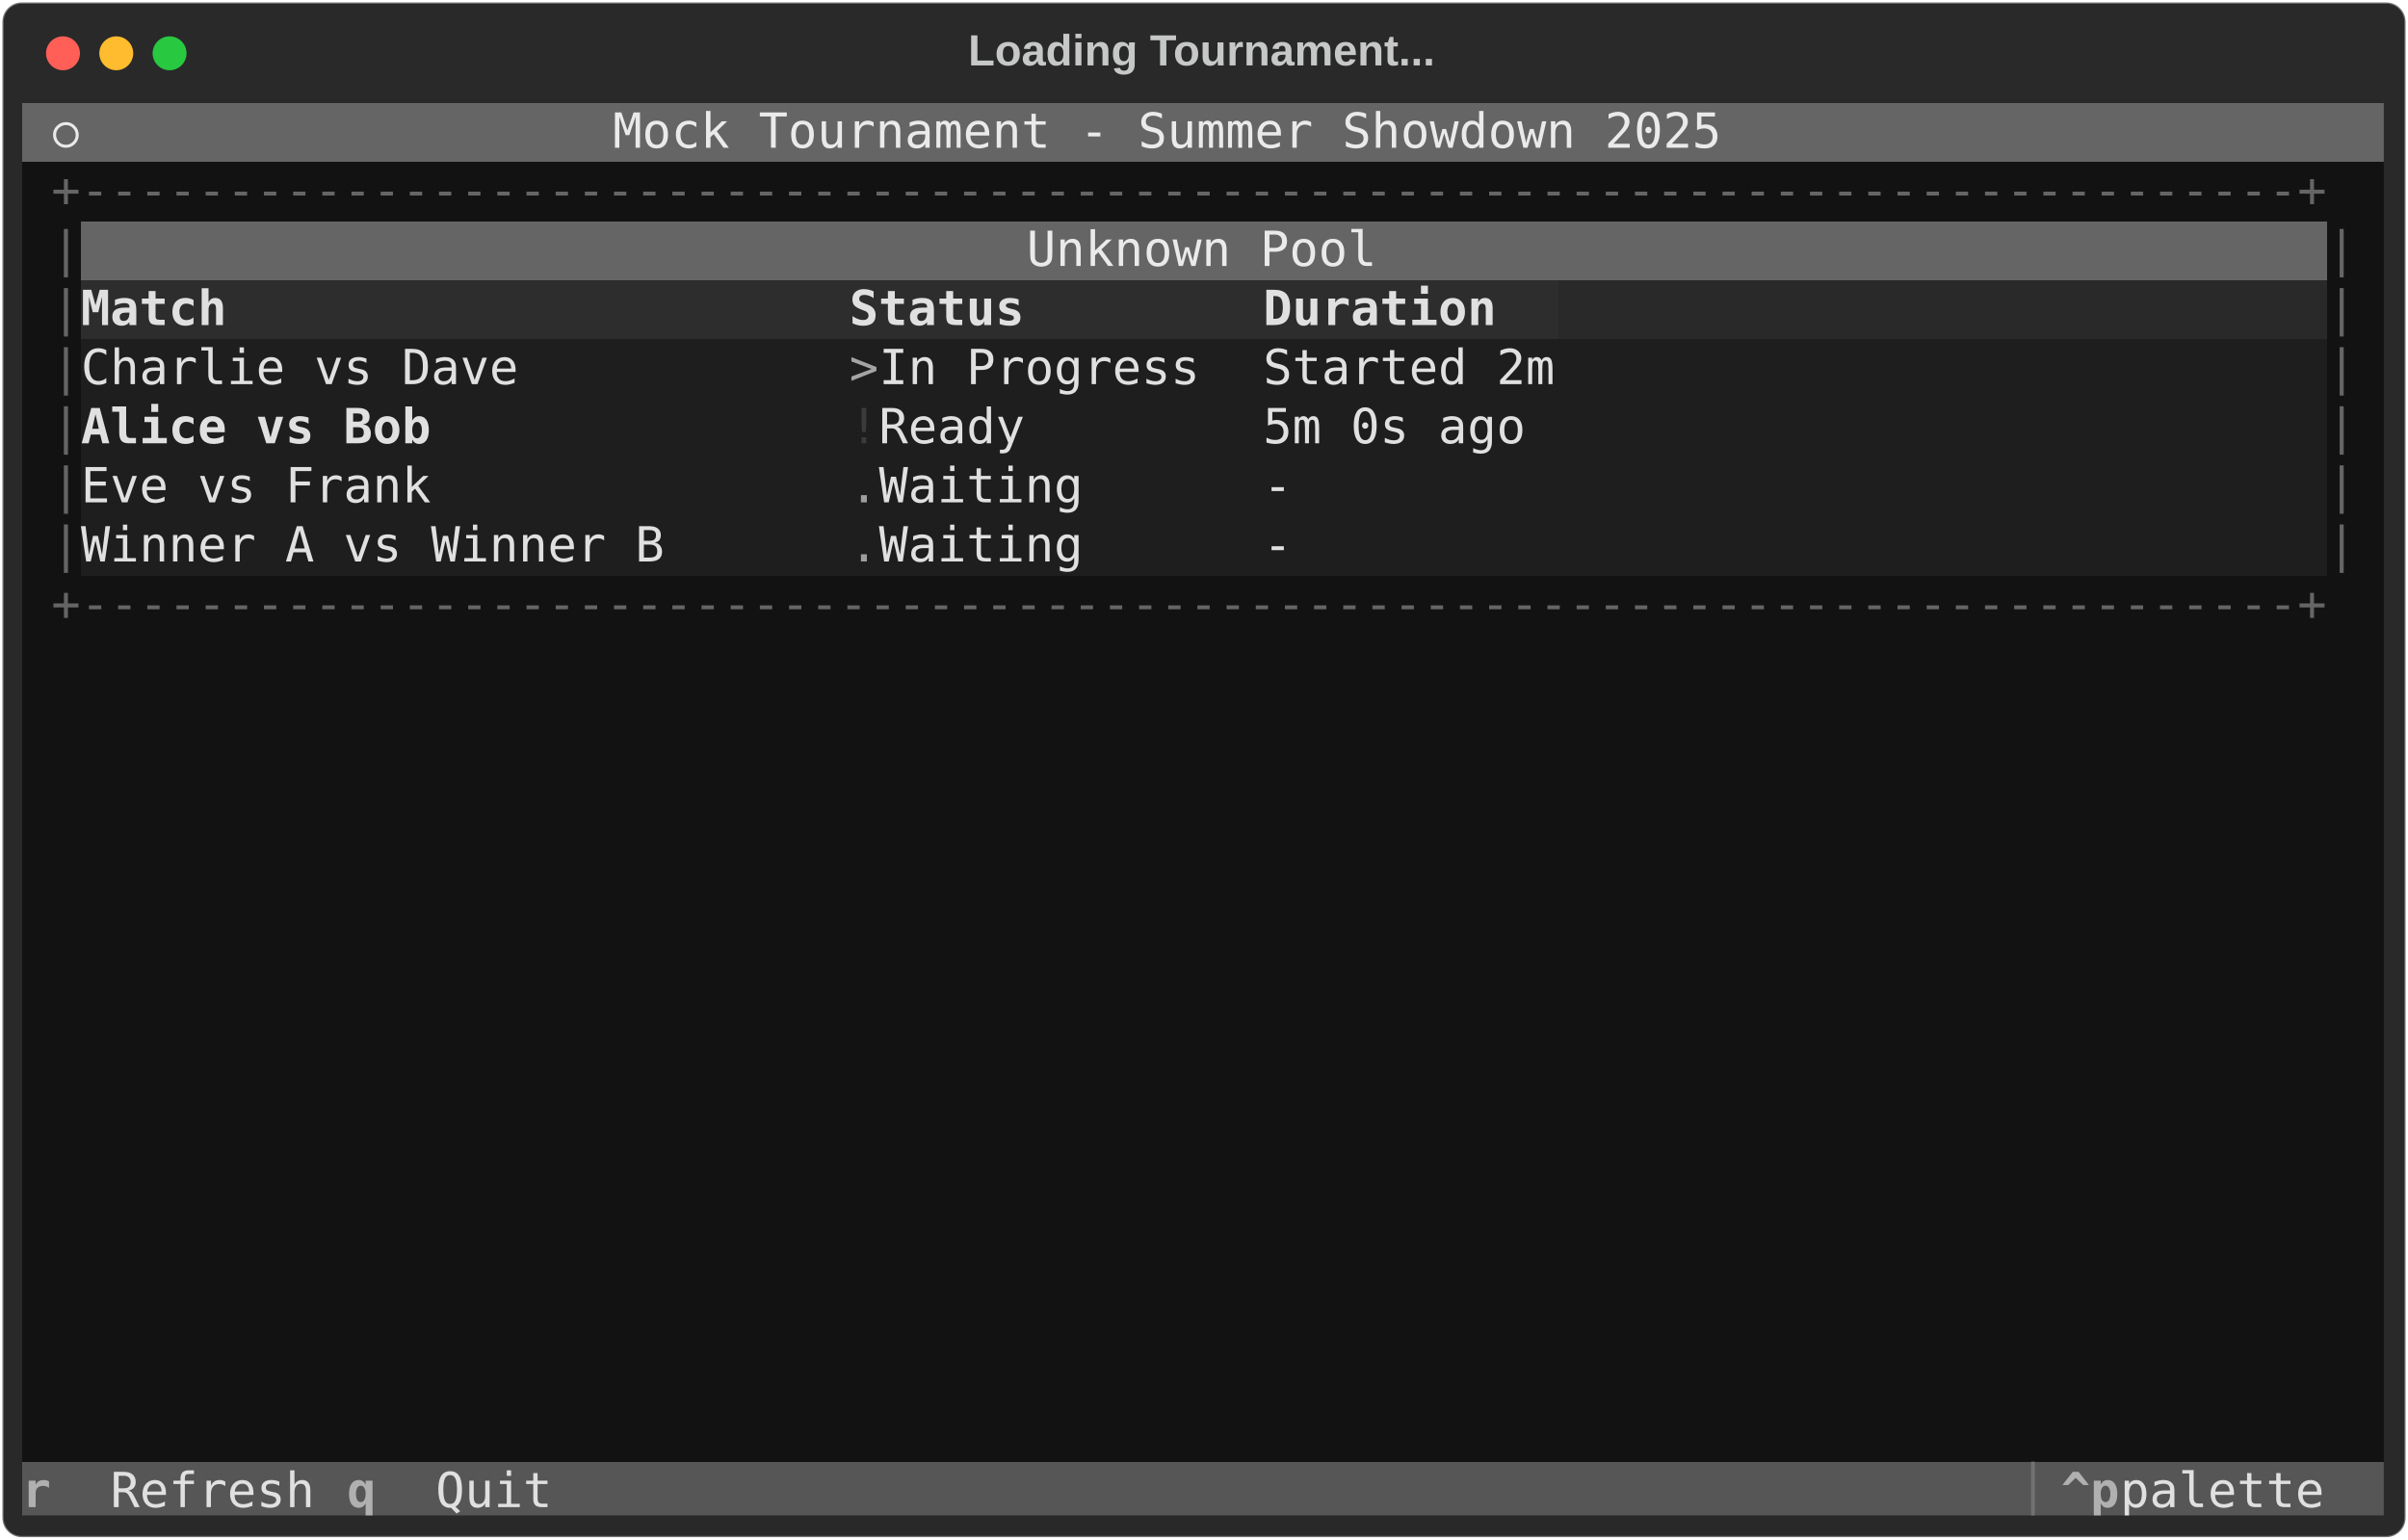
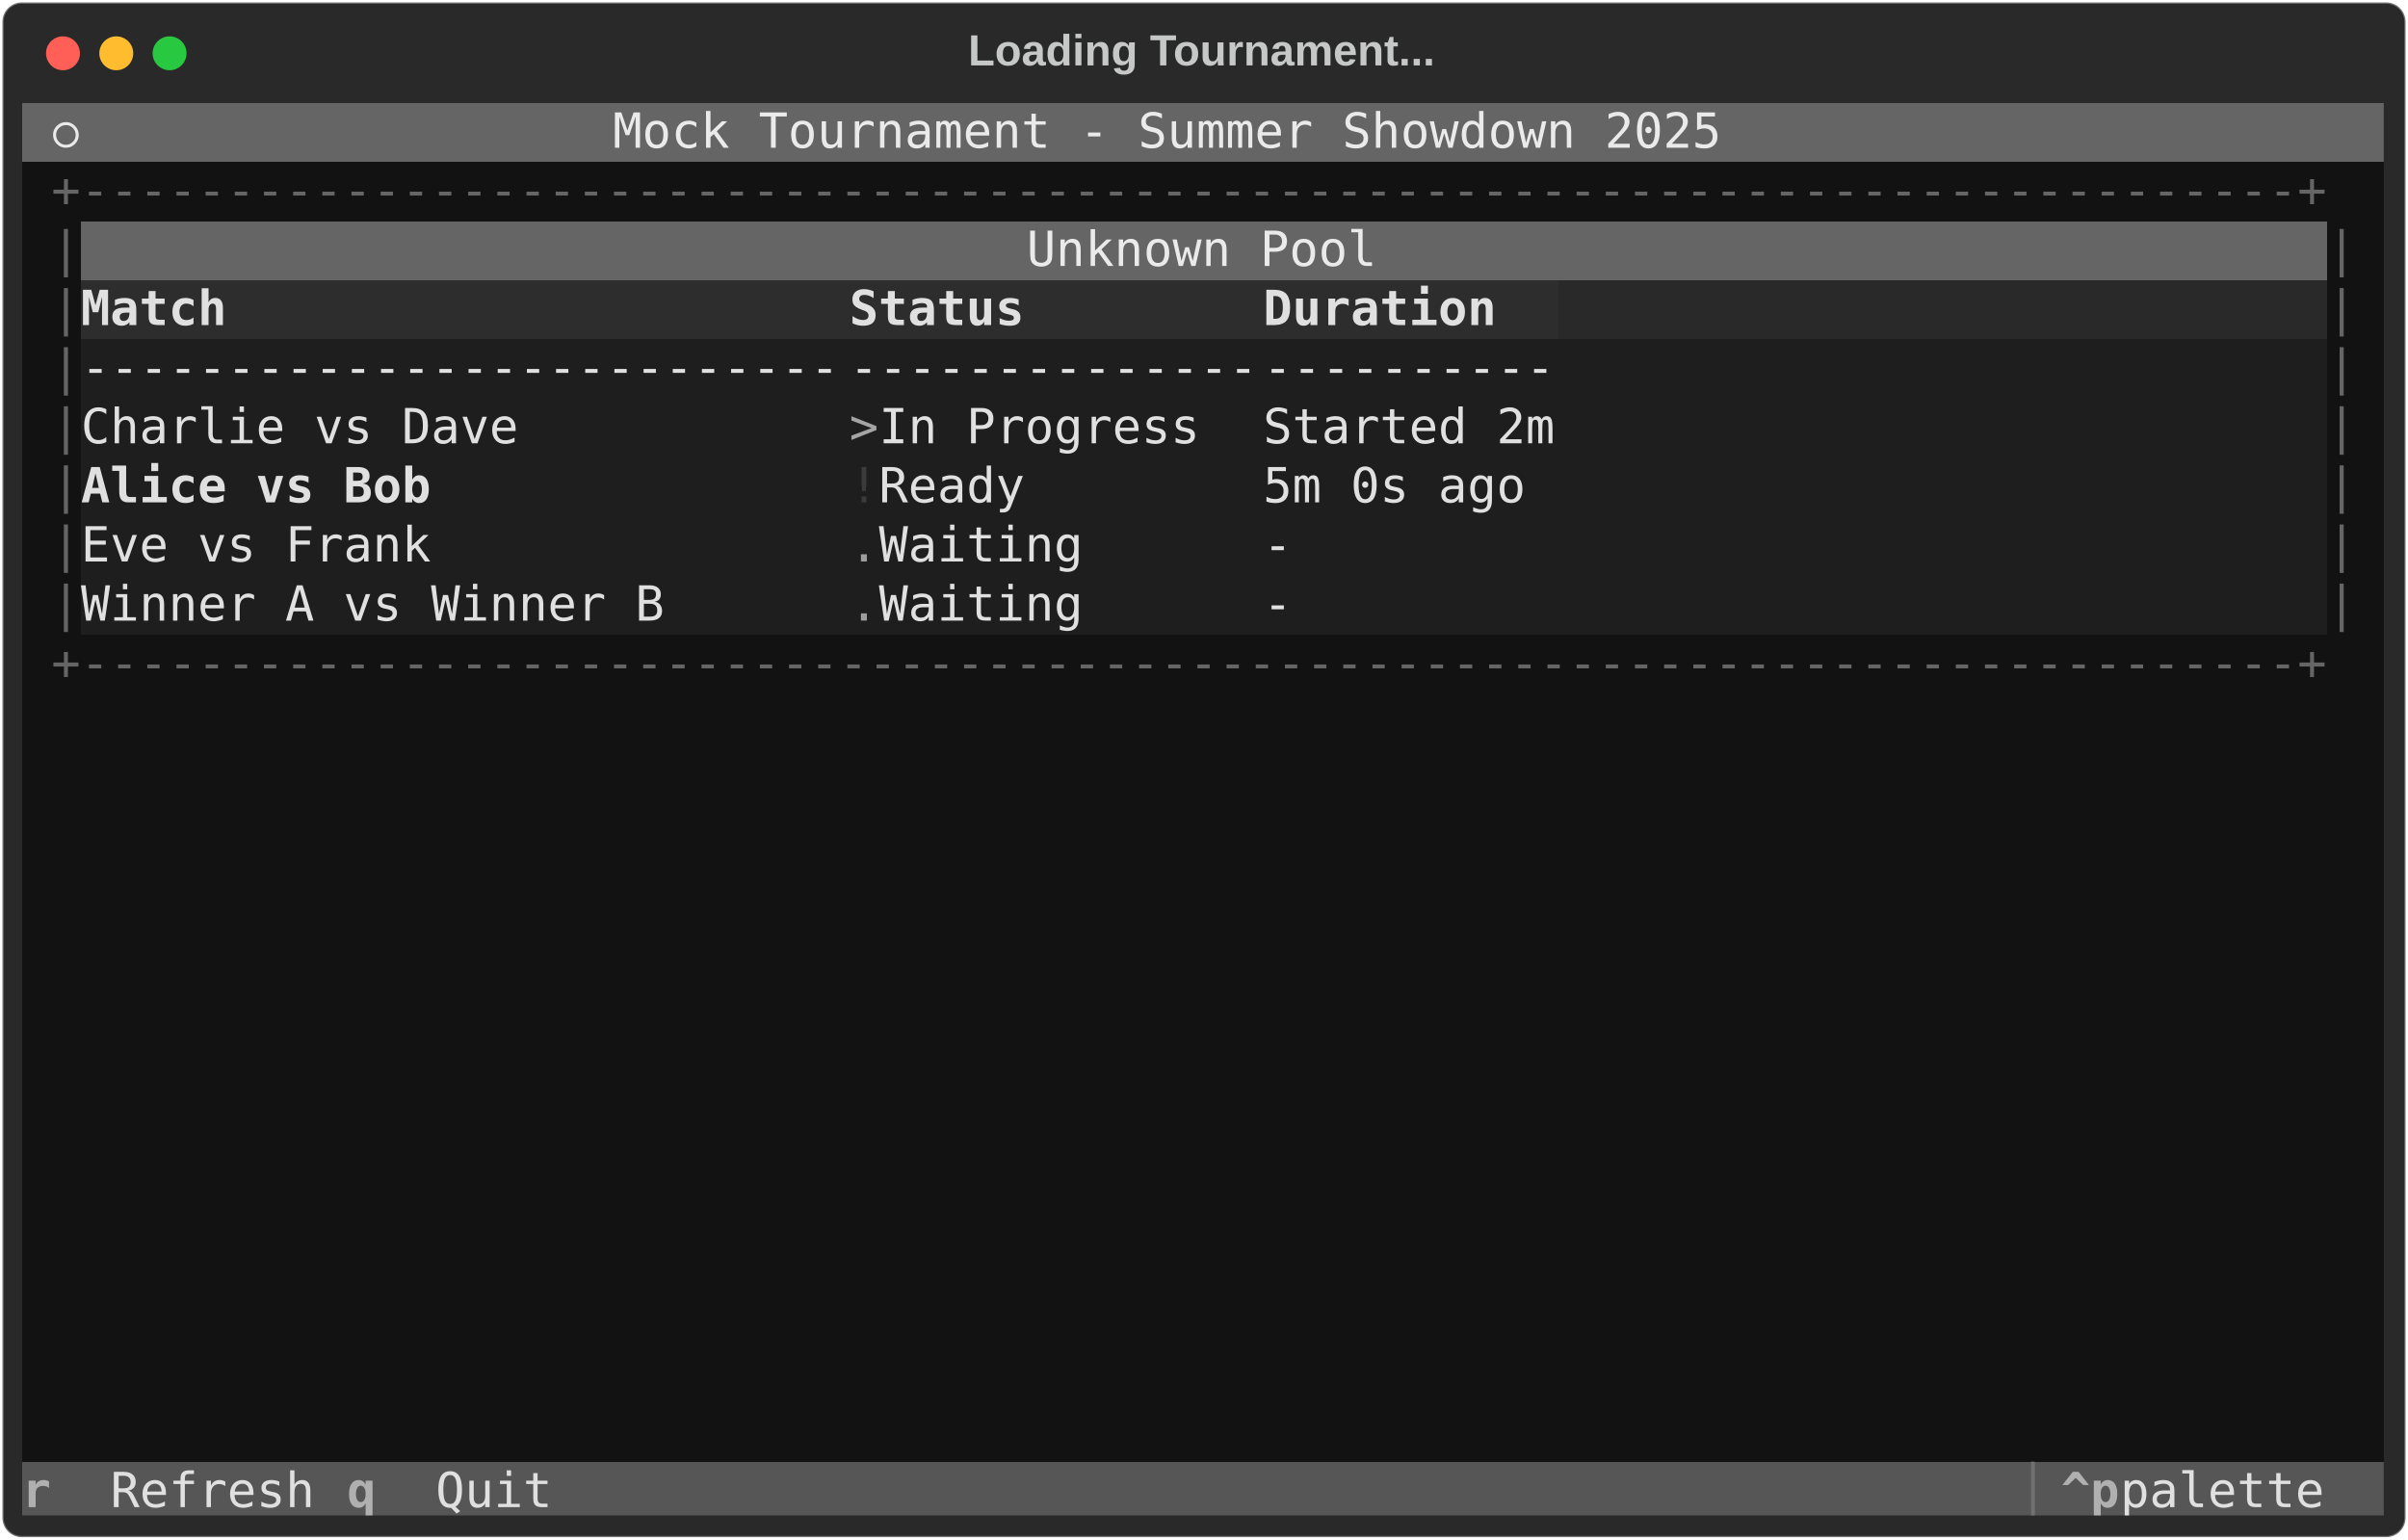
<svg xmlns="http://www.w3.org/2000/svg" class="rich-terminal" viewBox="0 0 994 635.6">
  <style>

    @font-face {
        font-family: "Fira Code";
        src: local("FiraCode-Regular"),
                url("https://cdnjs.cloudflare.com/ajax/libs/firacode/6.2.0/woff2/FiraCode-Regular.woff2") format("woff2"),
                url("https://cdnjs.cloudflare.com/ajax/libs/firacode/6.2.0/woff/FiraCode-Regular.woff") format("woff");
        font-style: normal;
        font-weight: 400;
    }
    @font-face {
        font-family: "Fira Code";
        src: local("FiraCode-Bold"),
                url("https://cdnjs.cloudflare.com/ajax/libs/firacode/6.2.0/woff2/FiraCode-Bold.woff2") format("woff2"),
                url("https://cdnjs.cloudflare.com/ajax/libs/firacode/6.2.0/woff/FiraCode-Bold.woff") format("woff");
        font-style: bold;
        font-weight: 700;
    }

    .terminal-matrix {
        font-family: Fira Code, monospace;
        font-size: 20px;
        line-height: 24.4px;
        font-variant-east-asian: full-width;
    }

    .terminal-title {
        font-size: 18px;
        font-weight: bold;
        font-family: arial;
    }

    .terminal-r1 { fill: #c5c8c6 }
.terminal-r2 { fill: #eaeaea }
.terminal-r3 { fill: #656565 }
.terminal-r4 { fill: #e0e0e0;font-weight: bold }
.terminal-r5 { fill: #e0e0e0 }
.terminal-r6 { fill: #a4a4a4 }
.terminal-r7 { fill: #3b3b3b }
.terminal-r8 { fill: #9e9e9e }
.terminal-r9 { fill: #b0b0b0;font-weight: bold }
.terminal-r10 { fill: #717171 }
    </style>
  <defs>
    <clipPath id="terminal-clip-terminal">
      <rect x="0" y="0" width="975.0" height="584.6" />
    </clipPath>
    <clipPath id="terminal-line-0">
      <rect x="0" y="1.5" width="976" height="24.65" />
    </clipPath>
    <clipPath id="terminal-line-1">
      <rect x="0" y="25.9" width="976" height="24.65" />
    </clipPath>
    <clipPath id="terminal-line-2">
      <rect x="0" y="50.3" width="976" height="24.65" />
    </clipPath>
    <clipPath id="terminal-line-3">
      <rect x="0" y="74.7" width="976" height="24.65" />
    </clipPath>
    <clipPath id="terminal-line-4">
      <rect x="0" y="99.1" width="976" height="24.65" />
    </clipPath>
    <clipPath id="terminal-line-5">
      <rect x="0" y="123.5" width="976" height="24.65" />
    </clipPath>
    <clipPath id="terminal-line-6">
      <rect x="0" y="147.9" width="976" height="24.65" />
    </clipPath>
    <clipPath id="terminal-line-7">
      <rect x="0" y="172.3" width="976" height="24.65" />
    </clipPath>
    <clipPath id="terminal-line-8">
      <rect x="0" y="196.7" width="976" height="24.65" />
    </clipPath>
    <clipPath id="terminal-line-9">
      <rect x="0" y="221.1" width="976" height="24.65" />
    </clipPath>
    <clipPath id="terminal-line-10">
      <rect x="0" y="245.5" width="976" height="24.65" />
    </clipPath>
    <clipPath id="terminal-line-11">
      <rect x="0" y="269.9" width="976" height="24.65" />
    </clipPath>
    <clipPath id="terminal-line-12">
      <rect x="0" y="294.3" width="976" height="24.65" />
    </clipPath>
    <clipPath id="terminal-line-13">
      <rect x="0" y="318.7" width="976" height="24.65" />
    </clipPath>
    <clipPath id="terminal-line-14">
      <rect x="0" y="343.1" width="976" height="24.65" />
    </clipPath>
    <clipPath id="terminal-line-15">
      <rect x="0" y="367.5" width="976" height="24.65" />
    </clipPath>
    <clipPath id="terminal-line-16">
      <rect x="0" y="391.9" width="976" height="24.65" />
    </clipPath>
    <clipPath id="terminal-line-17">
      <rect x="0" y="416.3" width="976" height="24.65" />
    </clipPath>
    <clipPath id="terminal-line-18">
      <rect x="0" y="440.7" width="976" height="24.65" />
    </clipPath>
    <clipPath id="terminal-line-19">
      <rect x="0" y="465.1" width="976" height="24.65" />
    </clipPath>
    <clipPath id="terminal-line-20">
      <rect x="0" y="489.5" width="976" height="24.65" />
    </clipPath>
    <clipPath id="terminal-line-21">
      <rect x="0" y="513.9" width="976" height="24.65" />
    </clipPath>
    <clipPath id="terminal-line-22">
      <rect x="0" y="538.3" width="976" height="24.65" />
    </clipPath>
  </defs>
  <rect fill="#292929" stroke="rgba(255,255,255,0.35)" stroke-width="1" x="1" y="1" width="992" height="633.6" rx="8" />
  <text class="terminal-title" fill="#c5c8c6" text-anchor="middle" x="496" y="27">Loading Tournament...</text>
  <g transform="translate(26,22)">
    <circle cx="0" cy="0" r="7" fill="#ff5f57" />
    <circle cx="22" cy="0" r="7" fill="#febc2e" />
    <circle cx="44" cy="0" r="7" fill="#28c840" />
  </g>
  <g transform="translate(9, 41)" clip-path="url(#terminal-clip-terminal)">
    <rect fill="#656565" x="0" y="1.5" width="12.2" height="24.65" shape-rendering="crispEdges" />
    <rect fill="#656565" x="12.2" y="1.5" width="12.2" height="24.65" shape-rendering="crispEdges" />
    <rect fill="#656565" x="24.4" y="1.5" width="61" height="24.65" shape-rendering="crispEdges" />
    <rect fill="#656565" x="85.4" y="1.5" width="12.2" height="24.65" shape-rendering="crispEdges" />
    <rect fill="#656565" x="97.6" y="1.5" width="146.4" height="24.65" shape-rendering="crispEdges" />
    <rect fill="#656565" x="244" y="1.5" width="463.6" height="24.65" shape-rendering="crispEdges" />
    <rect fill="#656565" x="707.6" y="1.5" width="146.4" height="24.65" shape-rendering="crispEdges" />
    <rect fill="#656565" x="854" y="1.5" width="12.2" height="24.65" shape-rendering="crispEdges" />
    <rect fill="#656565" x="866.2" y="1.5" width="0" height="24.65" shape-rendering="crispEdges" />
    <rect fill="#656565" x="866.2" y="1.5" width="109.8" height="24.65" shape-rendering="crispEdges" />
    <rect fill="#121212" x="0" y="25.9" width="12.2" height="24.65" shape-rendering="crispEdges" />
    <rect fill="#121212" x="12.2" y="25.9" width="951.6" height="24.65" shape-rendering="crispEdges" />
    <rect fill="#121212" x="963.8" y="25.9" width="12.2" height="24.65" shape-rendering="crispEdges" />
    <rect fill="#121212" x="0" y="50.3" width="12.2" height="24.65" shape-rendering="crispEdges" />
    <rect fill="#121212" x="12.2" y="50.3" width="12.2" height="24.65" shape-rendering="crispEdges" />
    <rect fill="#656565" x="24.4" y="50.3" width="390.4" height="24.65" shape-rendering="crispEdges" />
    <rect fill="#656565" x="414.8" y="50.3" width="146.4" height="24.65" shape-rendering="crispEdges" />
    <rect fill="#656565" x="561.2" y="50.3" width="390.4" height="24.65" shape-rendering="crispEdges" />
    <rect fill="#121212" x="951.6" y="50.3" width="12.2" height="24.65" shape-rendering="crispEdges" />
    <rect fill="#121212" x="963.8" y="50.3" width="12.2" height="24.65" shape-rendering="crispEdges" />
    <rect fill="#121212" x="0" y="74.7" width="12.2" height="24.65" shape-rendering="crispEdges" />
    <rect fill="#121212" x="12.2" y="74.7" width="12.2" height="24.65" shape-rendering="crispEdges" />
    <rect fill="#2d2d2d" x="24.4" y="74.7" width="317.2" height="24.65" shape-rendering="crispEdges" />
    <rect fill="#2d2d2d" x="341.6" y="74.7" width="170.8" height="24.65" shape-rendering="crispEdges" />
    <rect fill="#2d2d2d" x="512.4" y="74.7" width="122" height="24.65" shape-rendering="crispEdges" />
    <rect fill="#292929" x="634.4" y="74.7" width="317.2" height="24.65" shape-rendering="crispEdges" />
    <rect fill="#121212" x="951.6" y="74.7" width="12.2" height="24.65" shape-rendering="crispEdges" />
    <rect fill="#121212" x="963.8" y="74.7" width="12.2" height="24.65" shape-rendering="crispEdges" />
    <rect fill="#121212" x="0" y="99.1" width="12.2" height="24.65" shape-rendering="crispEdges" />
    <rect fill="#121212" x="12.2" y="99.1" width="12.2" height="24.65" shape-rendering="crispEdges" />
    <rect fill="#1e1e1e" x="24.4" y="99.1" width="317.2" height="24.65" shape-rendering="crispEdges" />
-     <rect fill="#1e1e1e" x="341.6" y="99.1" width="12.2" height="24.65" shape-rendering="crispEdges" />
-     <rect fill="#1e1e1e" x="353.8" y="99.1" width="158.6" height="24.65" shape-rendering="crispEdges" />
+     <rect fill="#1e1e1e" x="341.6" y="99.1" width="170.8" height="24.65" shape-rendering="crispEdges" />
    <rect fill="#1e1e1e" x="512.4" y="99.1" width="122" height="24.65" shape-rendering="crispEdges" />
    <rect fill="#1e1e1e" x="634.4" y="99.1" width="317.2" height="24.65" shape-rendering="crispEdges" />
    <rect fill="#121212" x="951.6" y="99.1" width="12.2" height="24.65" shape-rendering="crispEdges" />
    <rect fill="#121212" x="963.8" y="99.1" width="12.2" height="24.65" shape-rendering="crispEdges" />
    <rect fill="#121212" x="0" y="123.5" width="12.2" height="24.65" shape-rendering="crispEdges" />
    <rect fill="#121212" x="12.2" y="123.5" width="12.2" height="24.65" shape-rendering="crispEdges" />
-     <rect fill="#1e1e1e" x="24.4" y="123.5" width="146.4" height="24.65" shape-rendering="crispEdges" />
-     <rect fill="#1e1e1e" x="170.8" y="123.5" width="170.8" height="24.65" shape-rendering="crispEdges" />
+     <rect fill="#1e1e1e" x="24.4" y="123.5" width="317.2" height="24.65" shape-rendering="crispEdges" />
    <rect fill="#1e1e1e" x="341.6" y="123.5" width="12.2" height="24.65" shape-rendering="crispEdges" />
    <rect fill="#1e1e1e" x="353.8" y="123.5" width="158.6" height="24.65" shape-rendering="crispEdges" />
    <rect fill="#1e1e1e" x="512.4" y="123.5" width="122" height="24.65" shape-rendering="crispEdges" />
    <rect fill="#1e1e1e" x="634.4" y="123.5" width="317.2" height="24.65" shape-rendering="crispEdges" />
    <rect fill="#121212" x="951.6" y="123.5" width="12.2" height="24.65" shape-rendering="crispEdges" />
    <rect fill="#121212" x="963.8" y="123.5" width="12.2" height="24.65" shape-rendering="crispEdges" />
    <rect fill="#121212" x="0" y="147.9" width="12.2" height="24.65" shape-rendering="crispEdges" />
    <rect fill="#121212" x="12.2" y="147.9" width="12.2" height="24.65" shape-rendering="crispEdges" />
-     <rect fill="#1e1e1e" x="24.4" y="147.9" width="317.2" height="24.65" shape-rendering="crispEdges" />
+     <rect fill="#1e1e1e" x="24.4" y="147.9" width="146.4" height="24.65" shape-rendering="crispEdges" />
+     <rect fill="#1e1e1e" x="170.8" y="147.9" width="170.8" height="24.65" shape-rendering="crispEdges" />
    <rect fill="#1e1e1e" x="341.6" y="147.9" width="12.2" height="24.65" shape-rendering="crispEdges" />
    <rect fill="#1e1e1e" x="353.8" y="147.9" width="158.6" height="24.65" shape-rendering="crispEdges" />
    <rect fill="#1e1e1e" x="512.4" y="147.9" width="122" height="24.65" shape-rendering="crispEdges" />
    <rect fill="#1e1e1e" x="634.4" y="147.9" width="317.2" height="24.65" shape-rendering="crispEdges" />
    <rect fill="#121212" x="951.6" y="147.9" width="12.2" height="24.65" shape-rendering="crispEdges" />
    <rect fill="#121212" x="963.8" y="147.9" width="12.2" height="24.65" shape-rendering="crispEdges" />
    <rect fill="#121212" x="0" y="172.3" width="12.2" height="24.65" shape-rendering="crispEdges" />
    <rect fill="#121212" x="12.2" y="172.3" width="12.2" height="24.65" shape-rendering="crispEdges" />
    <rect fill="#1e1e1e" x="24.4" y="172.3" width="317.2" height="24.65" shape-rendering="crispEdges" />
    <rect fill="#1e1e1e" x="341.6" y="172.3" width="12.2" height="24.65" shape-rendering="crispEdges" />
    <rect fill="#1e1e1e" x="353.8" y="172.3" width="158.6" height="24.65" shape-rendering="crispEdges" />
    <rect fill="#1e1e1e" x="512.4" y="172.3" width="122" height="24.65" shape-rendering="crispEdges" />
    <rect fill="#1e1e1e" x="634.4" y="172.3" width="317.2" height="24.65" shape-rendering="crispEdges" />
    <rect fill="#121212" x="951.6" y="172.3" width="12.2" height="24.65" shape-rendering="crispEdges" />
    <rect fill="#121212" x="963.8" y="172.3" width="12.2" height="24.65" shape-rendering="crispEdges" />
    <rect fill="#121212" x="0" y="196.7" width="12.2" height="24.65" shape-rendering="crispEdges" />
-     <rect fill="#121212" x="12.2" y="196.7" width="951.6" height="24.65" shape-rendering="crispEdges" />
+     <rect fill="#121212" x="12.2" y="196.7" width="12.2" height="24.65" shape-rendering="crispEdges" />
+     <rect fill="#1e1e1e" x="24.4" y="196.7" width="317.2" height="24.65" shape-rendering="crispEdges" />
+     <rect fill="#1e1e1e" x="341.6" y="196.7" width="12.2" height="24.65" shape-rendering="crispEdges" />
+     <rect fill="#1e1e1e" x="353.8" y="196.7" width="158.6" height="24.65" shape-rendering="crispEdges" />
+     <rect fill="#1e1e1e" x="512.4" y="196.7" width="122" height="24.65" shape-rendering="crispEdges" />
+     <rect fill="#1e1e1e" x="634.4" y="196.7" width="317.2" height="24.65" shape-rendering="crispEdges" />
+     <rect fill="#121212" x="951.6" y="196.7" width="12.2" height="24.65" shape-rendering="crispEdges" />
    <rect fill="#121212" x="963.8" y="196.7" width="12.2" height="24.65" shape-rendering="crispEdges" />
-     <rect fill="#121212" x="0" y="221.1" width="976" height="24.65" shape-rendering="crispEdges" />
+     <rect fill="#121212" x="0" y="221.1" width="12.2" height="24.65" shape-rendering="crispEdges" />
+     <rect fill="#121212" x="12.2" y="221.1" width="951.6" height="24.65" shape-rendering="crispEdges" />
+     <rect fill="#121212" x="963.8" y="221.1" width="12.2" height="24.65" shape-rendering="crispEdges" />
    <rect fill="#121212" x="0" y="245.5" width="976" height="24.65" shape-rendering="crispEdges" />
    <rect fill="#121212" x="0" y="269.9" width="976" height="24.65" shape-rendering="crispEdges" />
    <rect fill="#121212" x="0" y="294.3" width="976" height="24.65" shape-rendering="crispEdges" />
    <rect fill="#121212" x="0" y="318.7" width="976" height="24.65" shape-rendering="crispEdges" />
    <rect fill="#121212" x="0" y="343.1" width="976" height="24.65" shape-rendering="crispEdges" />
    <rect fill="#121212" x="0" y="367.5" width="976" height="24.65" shape-rendering="crispEdges" />
    <rect fill="#121212" x="0" y="391.9" width="976" height="24.65" shape-rendering="crispEdges" />
    <rect fill="#121212" x="0" y="416.3" width="976" height="24.65" shape-rendering="crispEdges" />
    <rect fill="#121212" x="0" y="440.7" width="976" height="24.65" shape-rendering="crispEdges" />
    <rect fill="#121212" x="0" y="465.1" width="976" height="24.65" shape-rendering="crispEdges" />
    <rect fill="#121212" x="0" y="489.5" width="976" height="24.65" shape-rendering="crispEdges" />
    <rect fill="#121212" x="0" y="513.9" width="976" height="24.65" shape-rendering="crispEdges" />
    <rect fill="#121212" x="0" y="538.3" width="976" height="24.65" shape-rendering="crispEdges" />
    <rect fill="#565656" x="0" y="562.7" width="36.6" height="24.65" shape-rendering="crispEdges" />
    <rect fill="#565656" x="36.6" y="562.7" width="97.6" height="24.65" shape-rendering="crispEdges" />
    <rect fill="#565656" x="134.2" y="562.7" width="36.6" height="24.65" shape-rendering="crispEdges" />
    <rect fill="#565656" x="170.8" y="562.7" width="61" height="24.65" shape-rendering="crispEdges" />
    <rect fill="#565656" x="231.8" y="562.7" width="597.8" height="24.65" shape-rendering="crispEdges" />
    <rect fill="#565656" x="829.6" y="562.7" width="12.2" height="24.65" shape-rendering="crispEdges" />
    <rect fill="#565656" x="841.8" y="562.7" width="24.4" height="24.65" shape-rendering="crispEdges" />
    <rect fill="#565656" x="866.2" y="562.7" width="97.6" height="24.65" shape-rendering="crispEdges" />
    <rect fill="#565656" x="963.8" y="562.7" width="12.2" height="24.65" shape-rendering="crispEdges" />
    <g class="terminal-matrix">
      <text class="terminal-r2" x="12.2" y="20" textLength="12.2" clip-path="url(#terminal-line-0)">⭘</text>
      <text class="terminal-r2" x="244" y="20" textLength="463.6" clip-path="url(#terminal-line-0)">Mock Tournament - Summer Showdown 2025</text>
      <text class="terminal-r1" x="976" y="20" textLength="12.2" clip-path="url(#terminal-line-0)">
</text>
      <text class="terminal-r3" x="12.2" y="44.4" textLength="951.6" clip-path="url(#terminal-line-1)">+----------------------------------------------------------------------------+</text>
      <text class="terminal-r1" x="976" y="44.4" textLength="12.2" clip-path="url(#terminal-line-1)">
</text>
      <text class="terminal-r3" x="12.2" y="68.8" textLength="12.2" clip-path="url(#terminal-line-2)">|</text>
      <text class="terminal-r2" x="414.8" y="68.8" textLength="146.4" clip-path="url(#terminal-line-2)">Unknown Pool</text>
      <text class="terminal-r3" x="951.6" y="68.8" textLength="12.2" clip-path="url(#terminal-line-2)">|</text>
      <text class="terminal-r1" x="976" y="68.8" textLength="12.2" clip-path="url(#terminal-line-2)">
</text>
      <text class="terminal-r3" x="12.2" y="93.2" textLength="12.2" clip-path="url(#terminal-line-3)">|</text>
      <text class="terminal-r4" x="24.4" y="93.2" textLength="317.2" clip-path="url(#terminal-line-3)">Match                     </text>
      <text class="terminal-r4" x="341.6" y="93.2" textLength="170.8" clip-path="url(#terminal-line-3)">Status        </text>
      <text class="terminal-r4" x="512.4" y="93.2" textLength="122" clip-path="url(#terminal-line-3)">Duration  </text>
      <text class="terminal-r3" x="951.6" y="93.2" textLength="12.2" clip-path="url(#terminal-line-3)">|</text>
      <text class="terminal-r1" x="976" y="93.2" textLength="12.2" clip-path="url(#terminal-line-3)">
</text>
      <text class="terminal-r3" x="12.2" y="117.6" textLength="12.2" clip-path="url(#terminal-line-4)">|</text>
-       <text class="terminal-r5" x="24.4" y="117.6" textLength="317.2" clip-path="url(#terminal-line-4)">Charlie vs Dave           </text>
-       <text class="terminal-r6" x="341.6" y="117.6" textLength="12.2" clip-path="url(#terminal-line-4)">&gt;</text>
-       <text class="terminal-r5" x="353.8" y="117.6" textLength="158.6" clip-path="url(#terminal-line-4)"> In Progress </text>
-       <text class="terminal-r5" x="512.4" y="117.6" textLength="122" clip-path="url(#terminal-line-4)">Started 2m</text>
+       <text class="terminal-r5" x="24.4" y="117.6" textLength="317.2" clip-path="url(#terminal-line-4)">--------------------------</text>
+       <text class="terminal-r5" x="341.6" y="117.6" textLength="170.8" clip-path="url(#terminal-line-4)">--------------</text>
+       <text class="terminal-r5" x="512.4" y="117.6" textLength="122" clip-path="url(#terminal-line-4)">----------</text>
      <text class="terminal-r3" x="951.6" y="117.6" textLength="12.2" clip-path="url(#terminal-line-4)">|</text>
      <text class="terminal-r1" x="976" y="117.6" textLength="12.2" clip-path="url(#terminal-line-4)">
</text>
      <text class="terminal-r3" x="12.2" y="142" textLength="12.2" clip-path="url(#terminal-line-5)">|</text>
-       <text class="terminal-r4" x="24.4" y="142" textLength="146.4" clip-path="url(#terminal-line-5)">Alice vs Bob</text>
-       <text class="terminal-r7" x="341.6" y="142" textLength="12.2" clip-path="url(#terminal-line-5)">!</text>
-       <text class="terminal-r5" x="353.8" y="142" textLength="158.6" clip-path="url(#terminal-line-5)"> Ready       </text>
-       <text class="terminal-r5" x="512.4" y="142" textLength="122" clip-path="url(#terminal-line-5)">5m 0s ago </text>
+       <text class="terminal-r5" x="24.4" y="142" textLength="317.2" clip-path="url(#terminal-line-5)">Charlie vs Dave           </text>
+       <text class="terminal-r6" x="341.6" y="142" textLength="12.2" clip-path="url(#terminal-line-5)">&gt;</text>
+       <text class="terminal-r5" x="353.8" y="142" textLength="158.6" clip-path="url(#terminal-line-5)"> In Progress </text>
+       <text class="terminal-r5" x="512.4" y="142" textLength="122" clip-path="url(#terminal-line-5)">Started 2m</text>
      <text class="terminal-r3" x="951.6" y="142" textLength="12.2" clip-path="url(#terminal-line-5)">|</text>
      <text class="terminal-r1" x="976" y="142" textLength="12.2" clip-path="url(#terminal-line-5)">
</text>
      <text class="terminal-r3" x="12.2" y="166.4" textLength="12.2" clip-path="url(#terminal-line-6)">|</text>
-       <text class="terminal-r5" x="24.4" y="166.4" textLength="317.2" clip-path="url(#terminal-line-6)">Eve vs Frank              </text>
-       <text class="terminal-r8" x="341.6" y="166.4" textLength="12.2" clip-path="url(#terminal-line-6)">.</text>
-       <text class="terminal-r5" x="353.8" y="166.4" textLength="158.6" clip-path="url(#terminal-line-6)"> Waiting     </text>
-       <text class="terminal-r5" x="512.4" y="166.4" textLength="122" clip-path="url(#terminal-line-6)">-         </text>
+       <text class="terminal-r4" x="24.4" y="166.4" textLength="146.4" clip-path="url(#terminal-line-6)">Alice vs Bob</text>
+       <text class="terminal-r7" x="341.6" y="166.4" textLength="12.2" clip-path="url(#terminal-line-6)">!</text>
+       <text class="terminal-r5" x="353.8" y="166.4" textLength="158.6" clip-path="url(#terminal-line-6)"> Ready       </text>
+       <text class="terminal-r5" x="512.4" y="166.4" textLength="122" clip-path="url(#terminal-line-6)">5m 0s ago </text>
      <text class="terminal-r3" x="951.6" y="166.4" textLength="12.2" clip-path="url(#terminal-line-6)">|</text>
      <text class="terminal-r1" x="976" y="166.4" textLength="12.2" clip-path="url(#terminal-line-6)">
</text>
      <text class="terminal-r3" x="12.2" y="190.8" textLength="12.2" clip-path="url(#terminal-line-7)">|</text>
-       <text class="terminal-r5" x="24.4" y="190.8" textLength="317.2" clip-path="url(#terminal-line-7)">Winner A vs Winner B      </text>
+       <text class="terminal-r5" x="24.4" y="190.8" textLength="317.2" clip-path="url(#terminal-line-7)">Eve vs Frank              </text>
      <text class="terminal-r8" x="341.6" y="190.8" textLength="12.2" clip-path="url(#terminal-line-7)">.</text>
      <text class="terminal-r5" x="353.8" y="190.8" textLength="158.6" clip-path="url(#terminal-line-7)"> Waiting     </text>
      <text class="terminal-r5" x="512.4" y="190.8" textLength="122" clip-path="url(#terminal-line-7)">-         </text>
      <text class="terminal-r3" x="951.6" y="190.8" textLength="12.2" clip-path="url(#terminal-line-7)">|</text>
      <text class="terminal-r1" x="976" y="190.8" textLength="12.2" clip-path="url(#terminal-line-7)">
</text>
-       <text class="terminal-r3" x="12.2" y="215.2" textLength="951.6" clip-path="url(#terminal-line-8)">+----------------------------------------------------------------------------+</text>
+       <text class="terminal-r3" x="12.2" y="215.2" textLength="12.2" clip-path="url(#terminal-line-8)">|</text>
+       <text class="terminal-r5" x="24.4" y="215.2" textLength="317.2" clip-path="url(#terminal-line-8)">Winner A vs Winner B      </text>
+       <text class="terminal-r8" x="341.6" y="215.2" textLength="12.2" clip-path="url(#terminal-line-8)">.</text>
+       <text class="terminal-r5" x="353.8" y="215.2" textLength="158.6" clip-path="url(#terminal-line-8)"> Waiting     </text>
+       <text class="terminal-r5" x="512.4" y="215.2" textLength="122" clip-path="url(#terminal-line-8)">-         </text>
+       <text class="terminal-r3" x="951.6" y="215.2" textLength="12.2" clip-path="url(#terminal-line-8)">|</text>
      <text class="terminal-r1" x="976" y="215.2" textLength="12.2" clip-path="url(#terminal-line-8)">
</text>
+       <text class="terminal-r3" x="12.2" y="239.6" textLength="951.6" clip-path="url(#terminal-line-9)">+----------------------------------------------------------------------------+</text>
      <text class="terminal-r1" x="976" y="239.6" textLength="12.2" clip-path="url(#terminal-line-9)">
</text>
      <text class="terminal-r1" x="976" y="264" textLength="12.2" clip-path="url(#terminal-line-10)">
</text>
      <text class="terminal-r1" x="976" y="288.4" textLength="12.2" clip-path="url(#terminal-line-11)">
</text>
      <text class="terminal-r1" x="976" y="312.8" textLength="12.2" clip-path="url(#terminal-line-12)">
</text>
      <text class="terminal-r1" x="976" y="337.2" textLength="12.2" clip-path="url(#terminal-line-13)">
</text>
      <text class="terminal-r1" x="976" y="361.6" textLength="12.2" clip-path="url(#terminal-line-14)">
</text>
      <text class="terminal-r1" x="976" y="386" textLength="12.2" clip-path="url(#terminal-line-15)">
</text>
      <text class="terminal-r1" x="976" y="410.4" textLength="12.2" clip-path="url(#terminal-line-16)">
</text>
      <text class="terminal-r1" x="976" y="434.8" textLength="12.2" clip-path="url(#terminal-line-17)">
</text>
      <text class="terminal-r1" x="976" y="459.2" textLength="12.2" clip-path="url(#terminal-line-18)">
</text>
      <text class="terminal-r1" x="976" y="483.6" textLength="12.2" clip-path="url(#terminal-line-19)">
</text>
      <text class="terminal-r1" x="976" y="508" textLength="12.2" clip-path="url(#terminal-line-20)">
</text>
      <text class="terminal-r1" x="976" y="532.4" textLength="12.2" clip-path="url(#terminal-line-21)">
</text>
      <text class="terminal-r1" x="976" y="556.8" textLength="12.2" clip-path="url(#terminal-line-22)">
</text>
      <text class="terminal-r9" x="0" y="581.2" textLength="36.6" clip-path="url(#terminal-line-23)"> r </text>
      <text class="terminal-r5" x="36.6" y="581.2" textLength="97.6" clip-path="url(#terminal-line-23)">Refresh </text>
      <text class="terminal-r9" x="134.2" y="581.2" textLength="36.6" clip-path="url(#terminal-line-23)"> q </text>
      <text class="terminal-r5" x="170.8" y="581.2" textLength="61" clip-path="url(#terminal-line-23)">Quit </text>
      <text class="terminal-r10" x="829.6" y="581.2" textLength="12.2" clip-path="url(#terminal-line-23)">▏</text>
      <text class="terminal-r9" x="841.8" y="581.2" textLength="24.4" clip-path="url(#terminal-line-23)">^p</text>
      <text class="terminal-r5" x="866.2" y="581.2" textLength="97.6" clip-path="url(#terminal-line-23)"> palette</text>
    </g>
  </g>
</svg>
